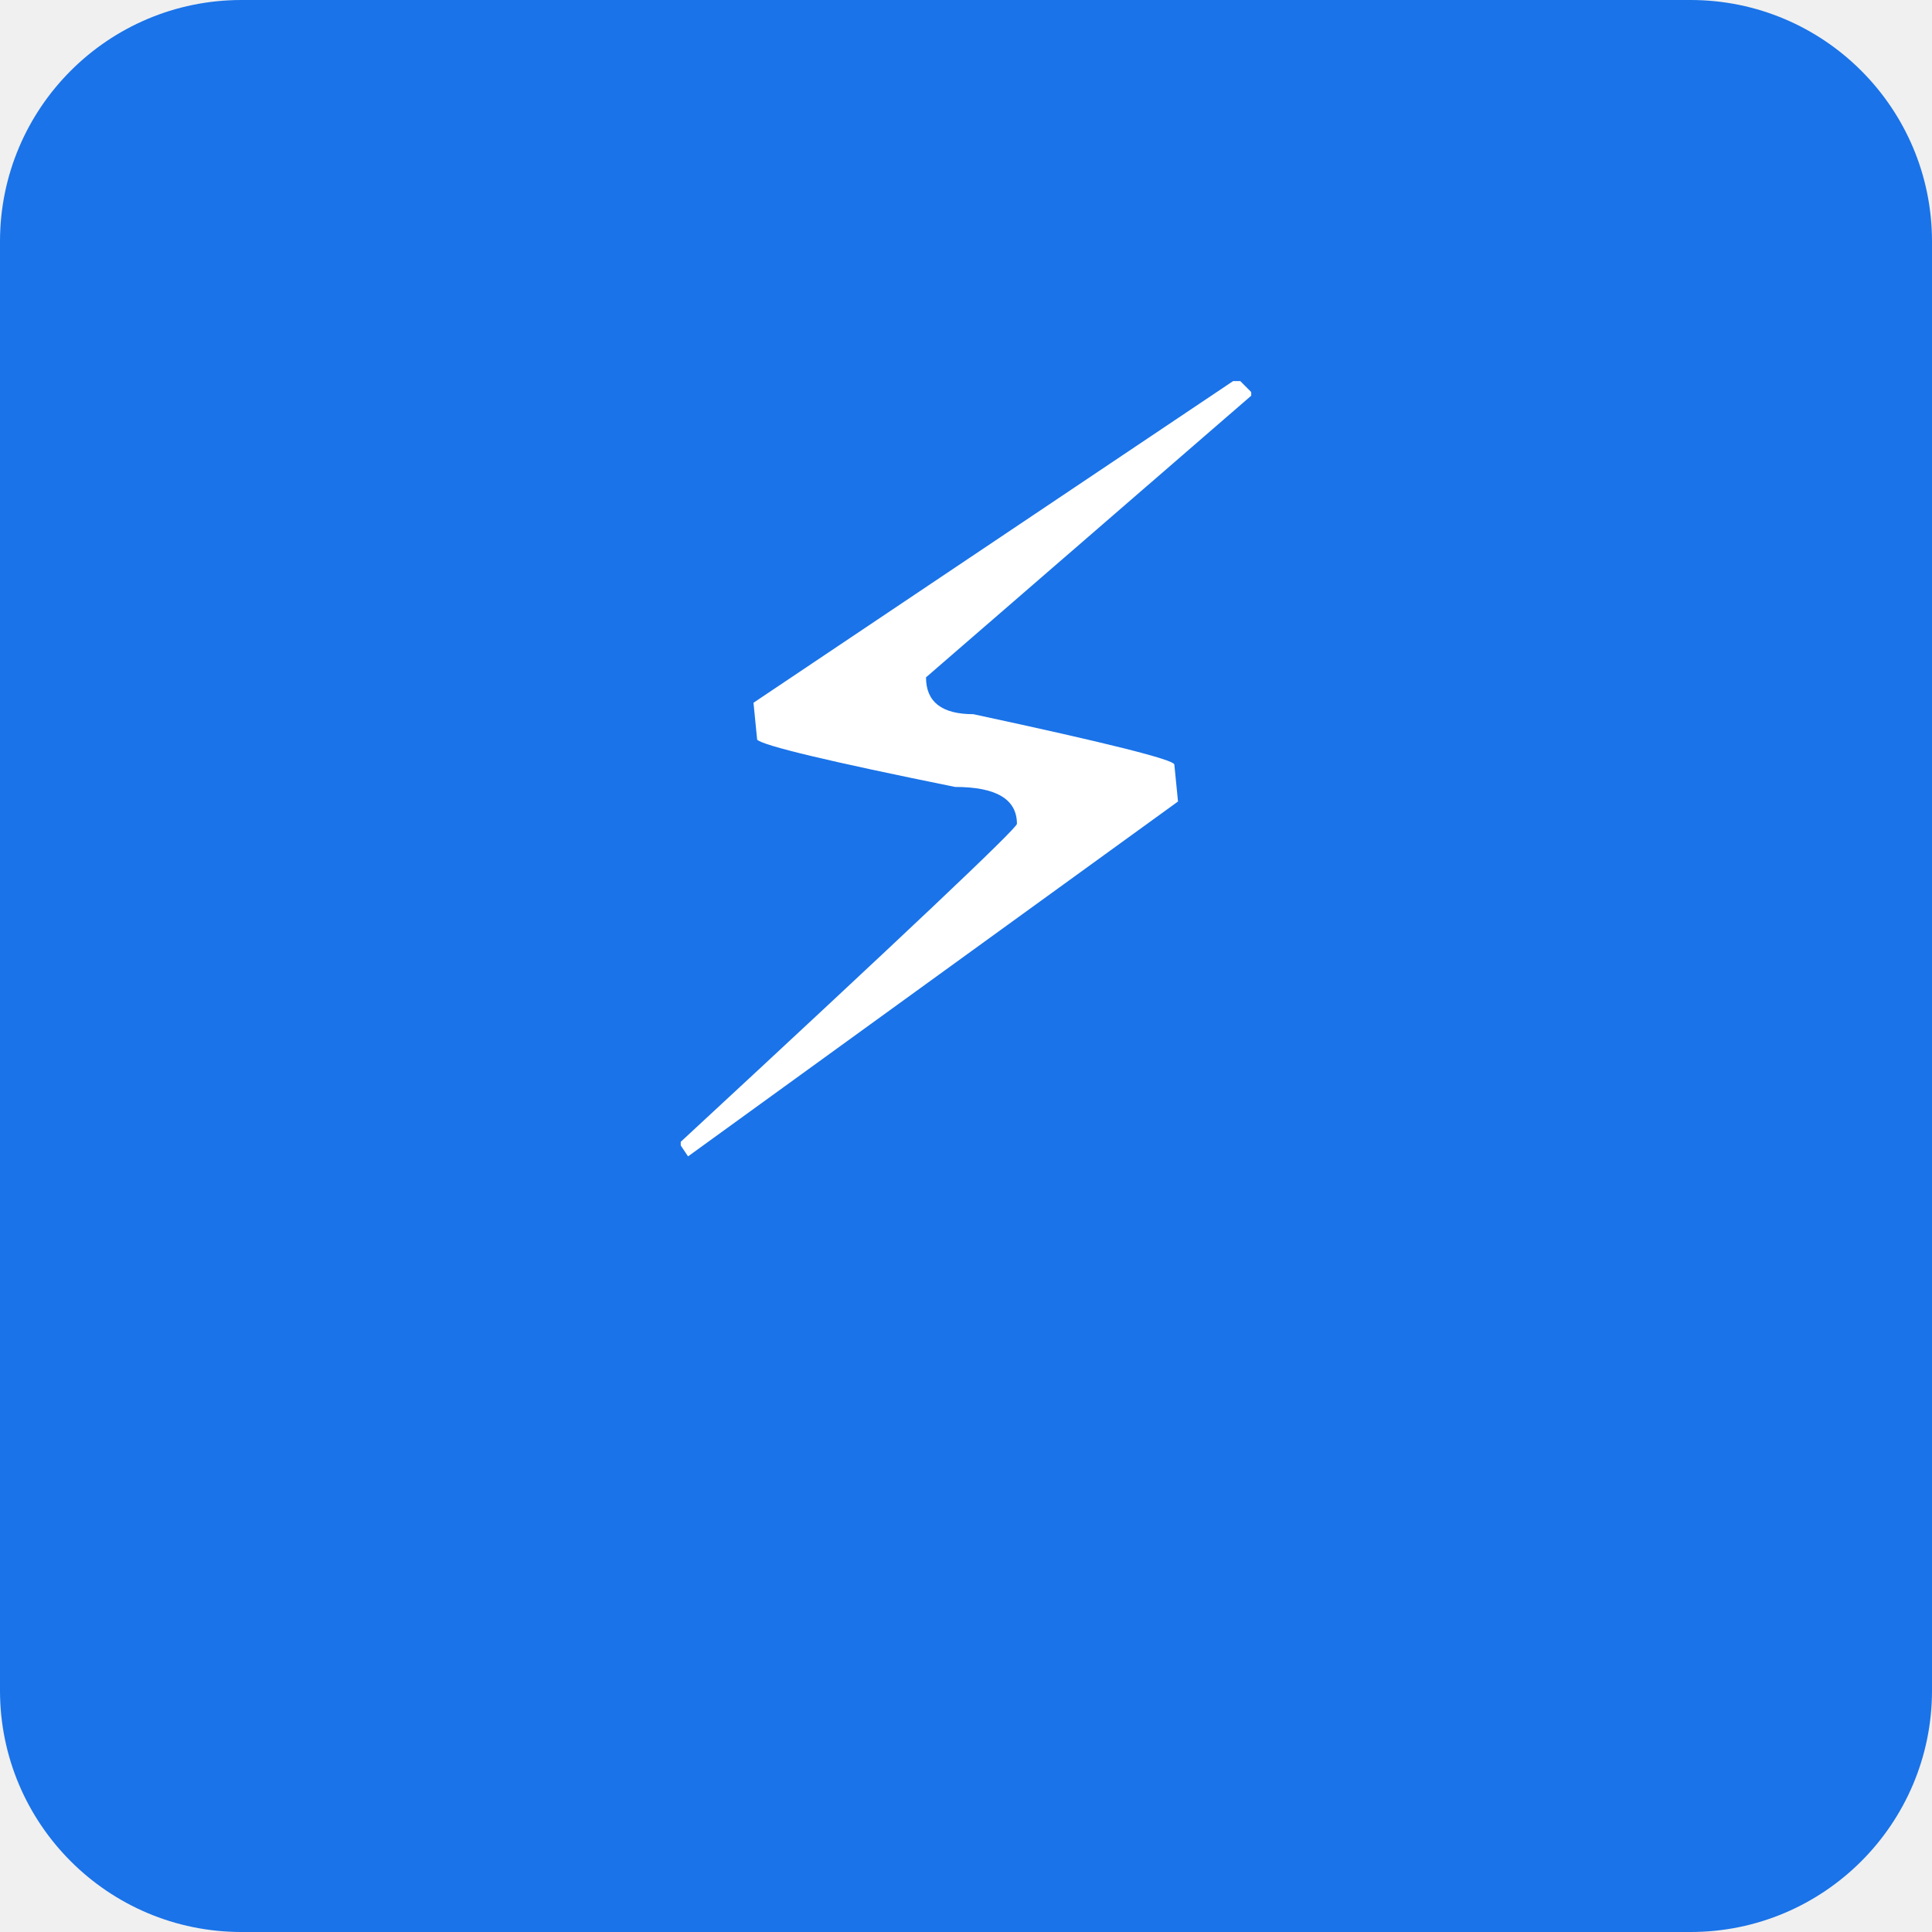
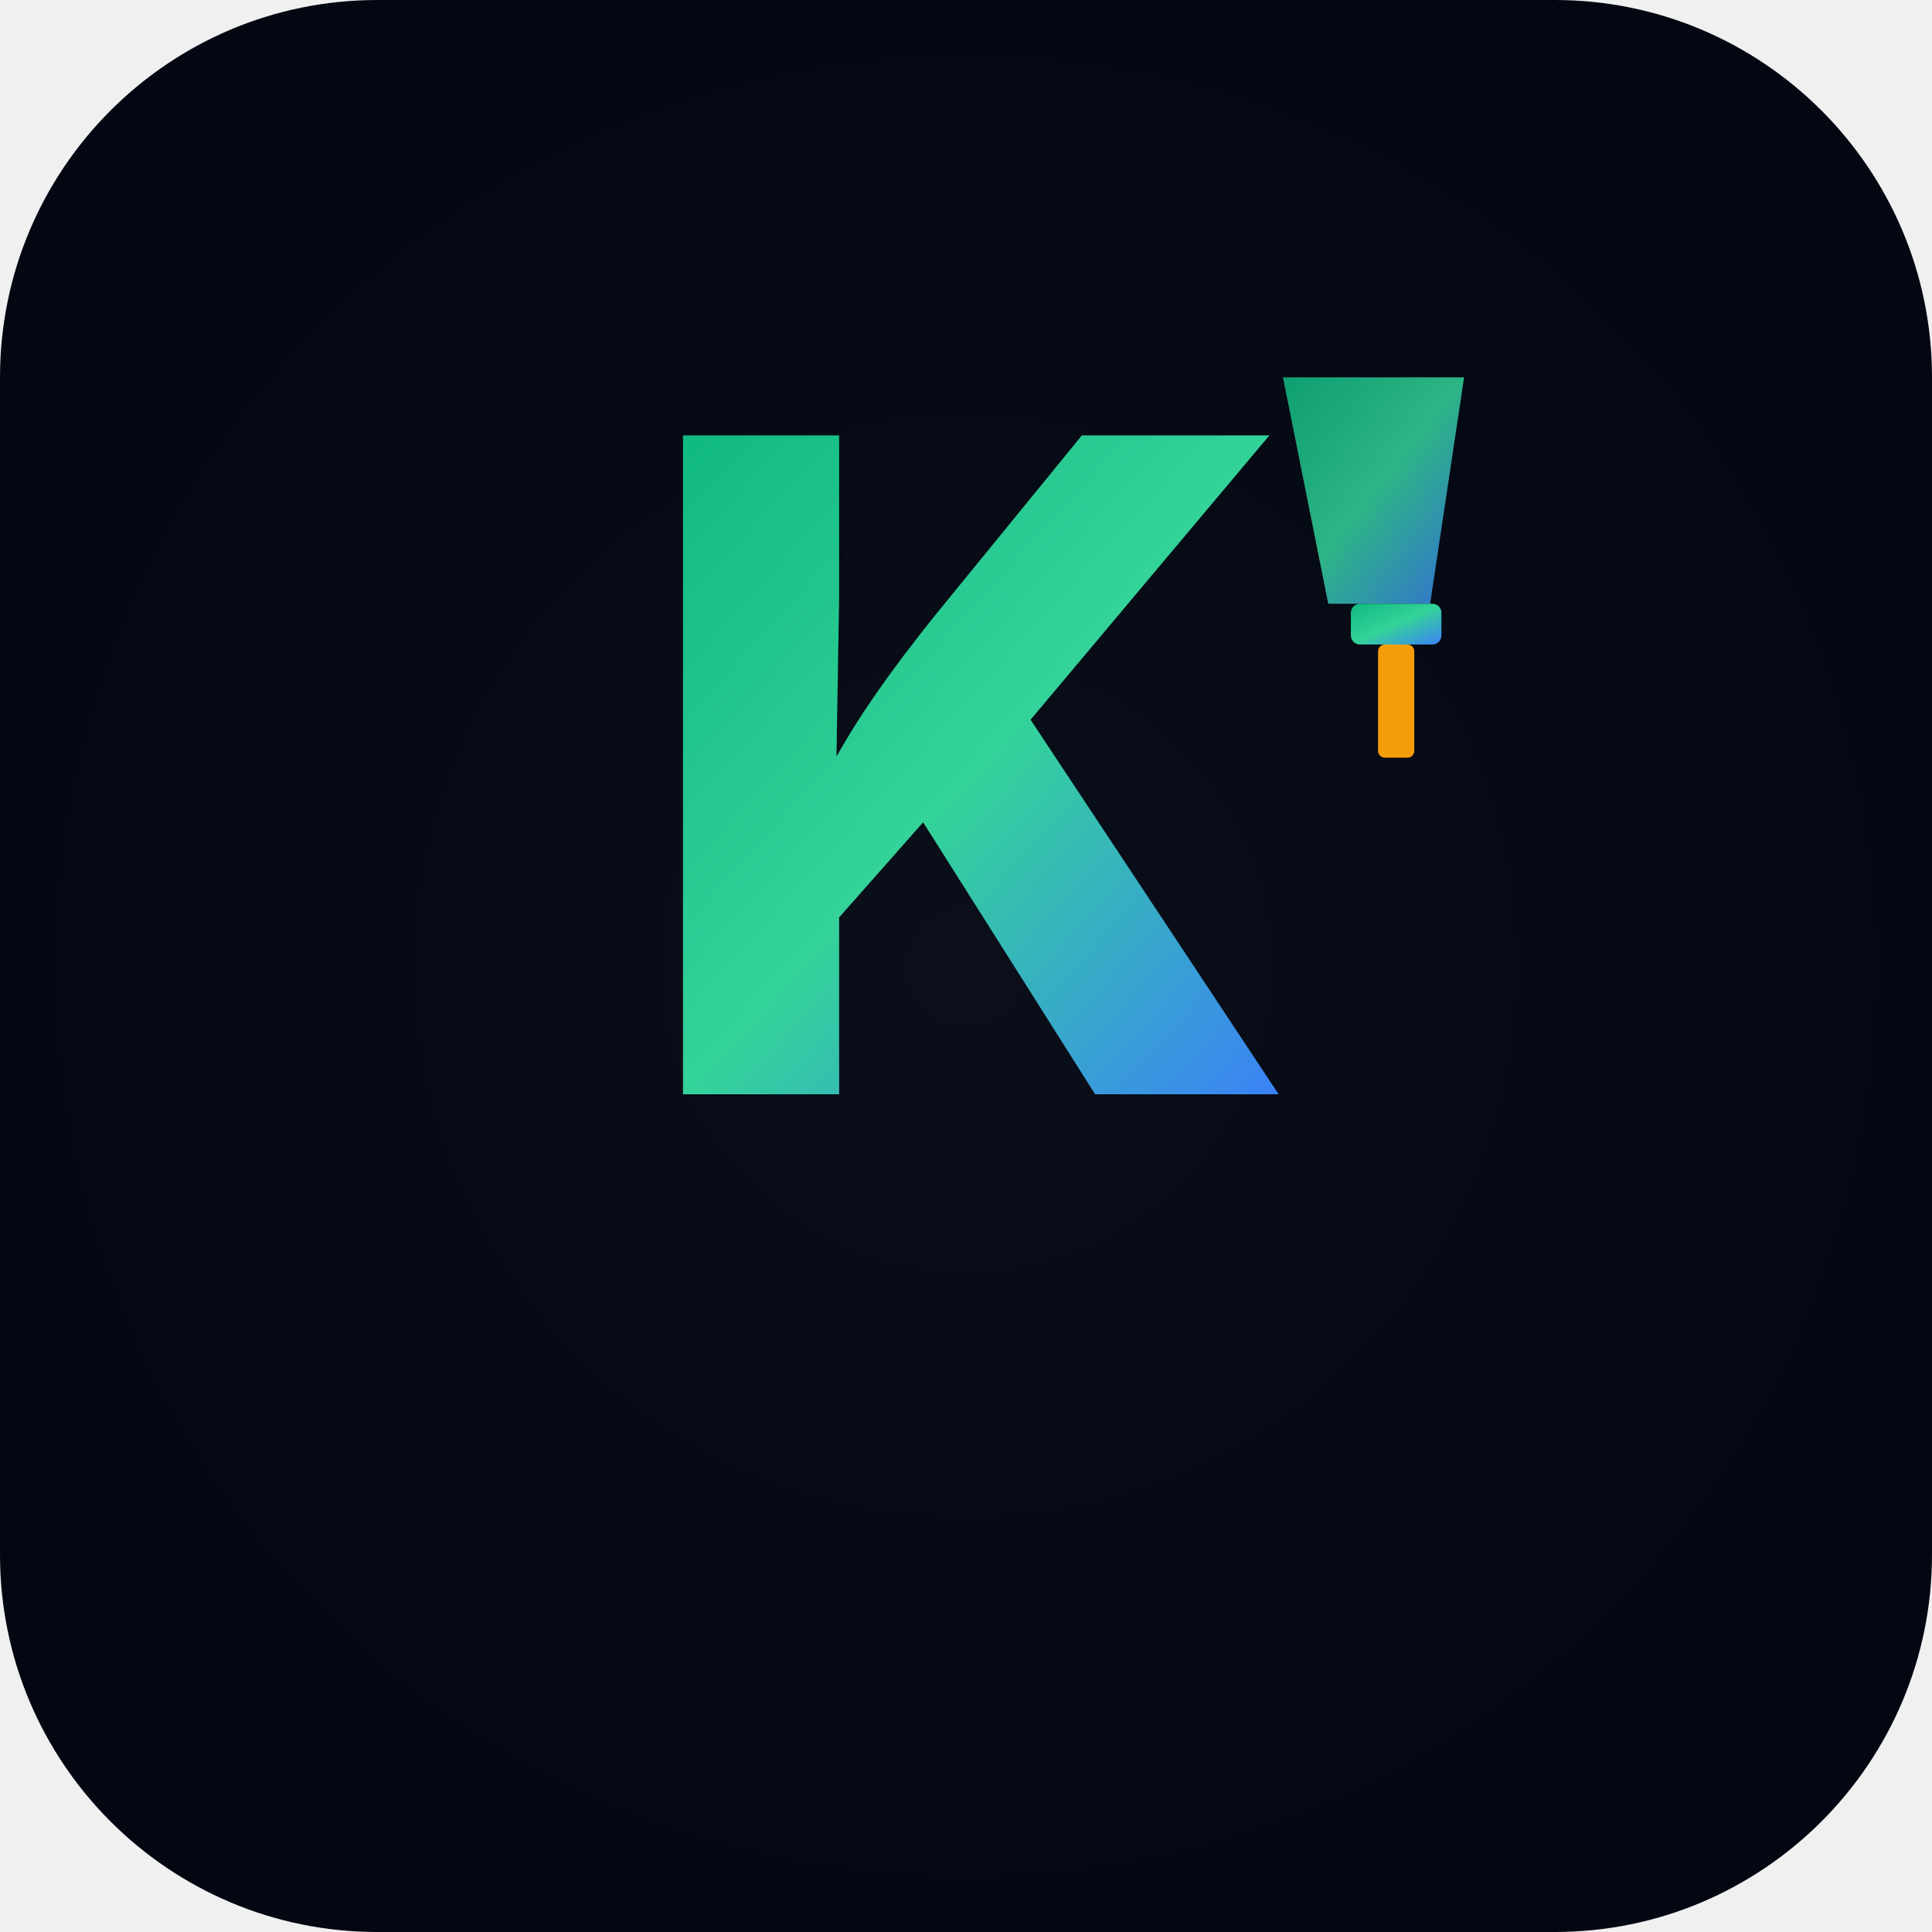
- <svg xmlns="http://www.w3.org/2000/svg" viewBox="0 0 512 512">
-   <rect width="512" height="512" rx="64" fill="#1a73e8" />
-   <text x="256" y="307" font-family="Arial,sans-serif" font-size="282" font-weight="bold" fill="white" text-anchor="middle">⚡</text>
+ <svg xmlns="http://www.w3.org/2000/svg" viewBox="0 0 512 512" fill="none">
+   <defs>
+     <linearGradient id="g" x1="0" y1="0" x2="1" y2="1">
+       <stop offset="0%" stop-color="#10b981" />
+       <stop offset="50%" stop-color="#34d399" />
+       <stop offset="100%" stop-color="#3b82f6" />
+     </linearGradient>
+     <radialGradient id="bg" cx="50%" cy="50%">
+       <stop offset="0%" stop-color="#0a0f1a" />
+       <stop offset="100%" stop-color="#030712" />
+     </radialGradient>
+   </defs>
+   <rect width="512" height="512" rx="100" fill="url(#bg)" />
+   <text x="256" y="290" text-anchor="middle" font-family="Inter,sans-serif" font-weight="800" font-size="240" fill="url(#g)">K</text>
+   <g transform="translate(340,100) scale(0.6)">
+     <path d="M20 0h60l-15 100H20L0 0z" fill="url(#g)" opacity="0.85" />
+     <rect x="30" y="100" width="40" height="18" rx="4" fill="url(#g)" />
+     <rect x="42" y="118" width="16" height="50" rx="3" fill="#f59e0b" />
+   </g>
</svg>
